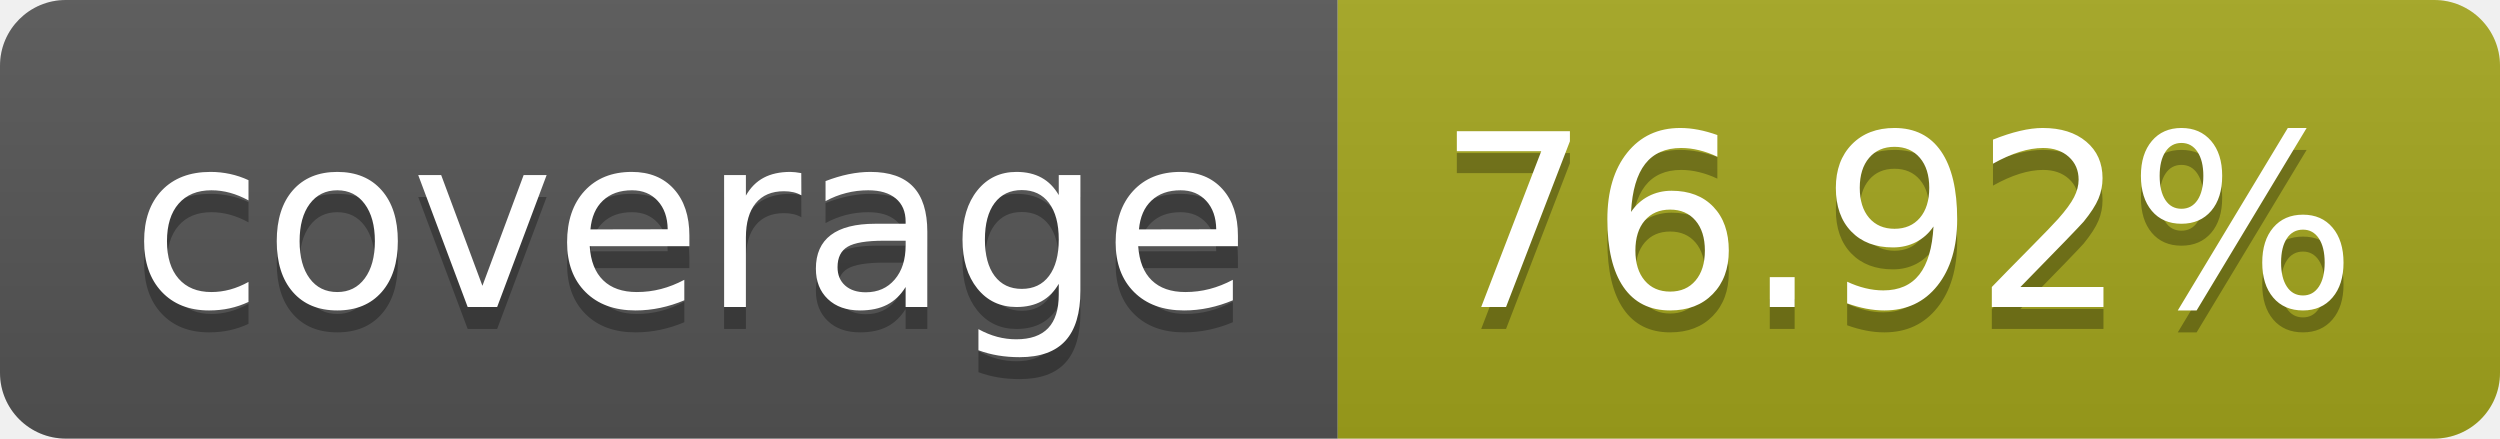
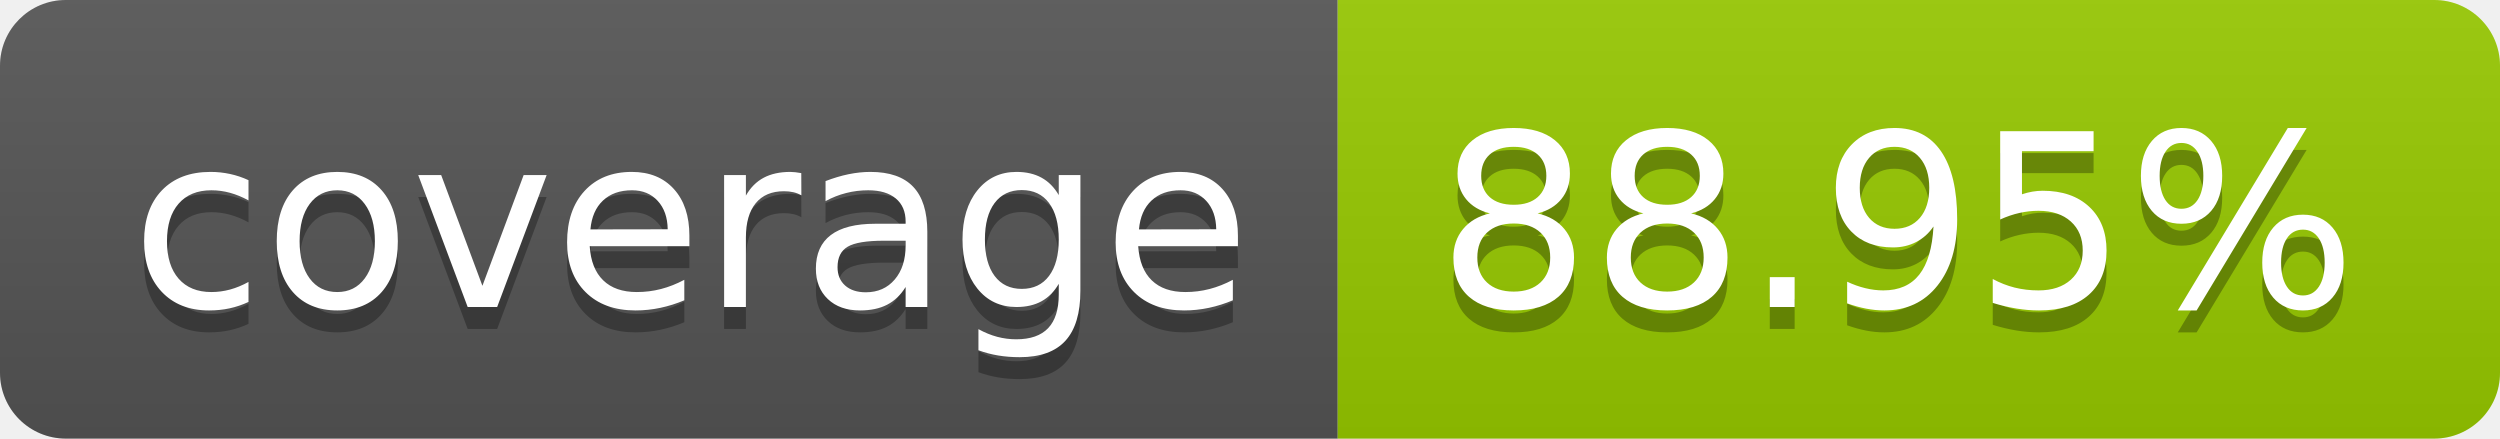
<svg xmlns="http://www.w3.org/2000/svg" width="114" height="20">
  <linearGradient id="b" x2="0" y2="100%">
    <stop offset="0" stop-color="#bbb" stop-opacity=".1" />
    <stop offset="1" stop-opacity=".1" />
  </linearGradient>
  <clipPath id="a">
    <rect width="114" height="20" rx="3" fill="#fff" />
  </clipPath>
  <g clip-path="url(#a)">
    <path fill="#555" d="M0 0h61v20H0z" />
-     <path fill="#a4a61d" d="M61 0h53v20H61z" />
+     <path fill="#97ca00" d="M61 0h53v20H61z" />
    <path fill="url(#b)" d="M0 0h114v20H0z" />
  </g>
  <g fill="#fff" text-anchor="middle" font-family="DejaVu Sans,Verdana,Geneva,sans-serif" font-size="110">
    <text x="315" y="150" fill="#010101" fill-opacity=".3" transform="scale(.1)" textLength="510">coverage</text>
    <text x="315" y="140" transform="scale(.1)" textLength="510">coverage</text>
-     <text x="865" y="150" fill="#010101" fill-opacity=".3" transform="scale(.1)" textLength="430">76.92%</text>
-     <text x="865" y="140" transform="scale(.1)" textLength="430">76.92%</text>
+     <text x="865" y="150" fill="#010101" fill-opacity=".3" transform="scale(.1)" textLength="430">88.95%</text>
+     <text x="865" y="140" transform="scale(.1)" textLength="430">88.95%</text>
  </g>
</svg>
